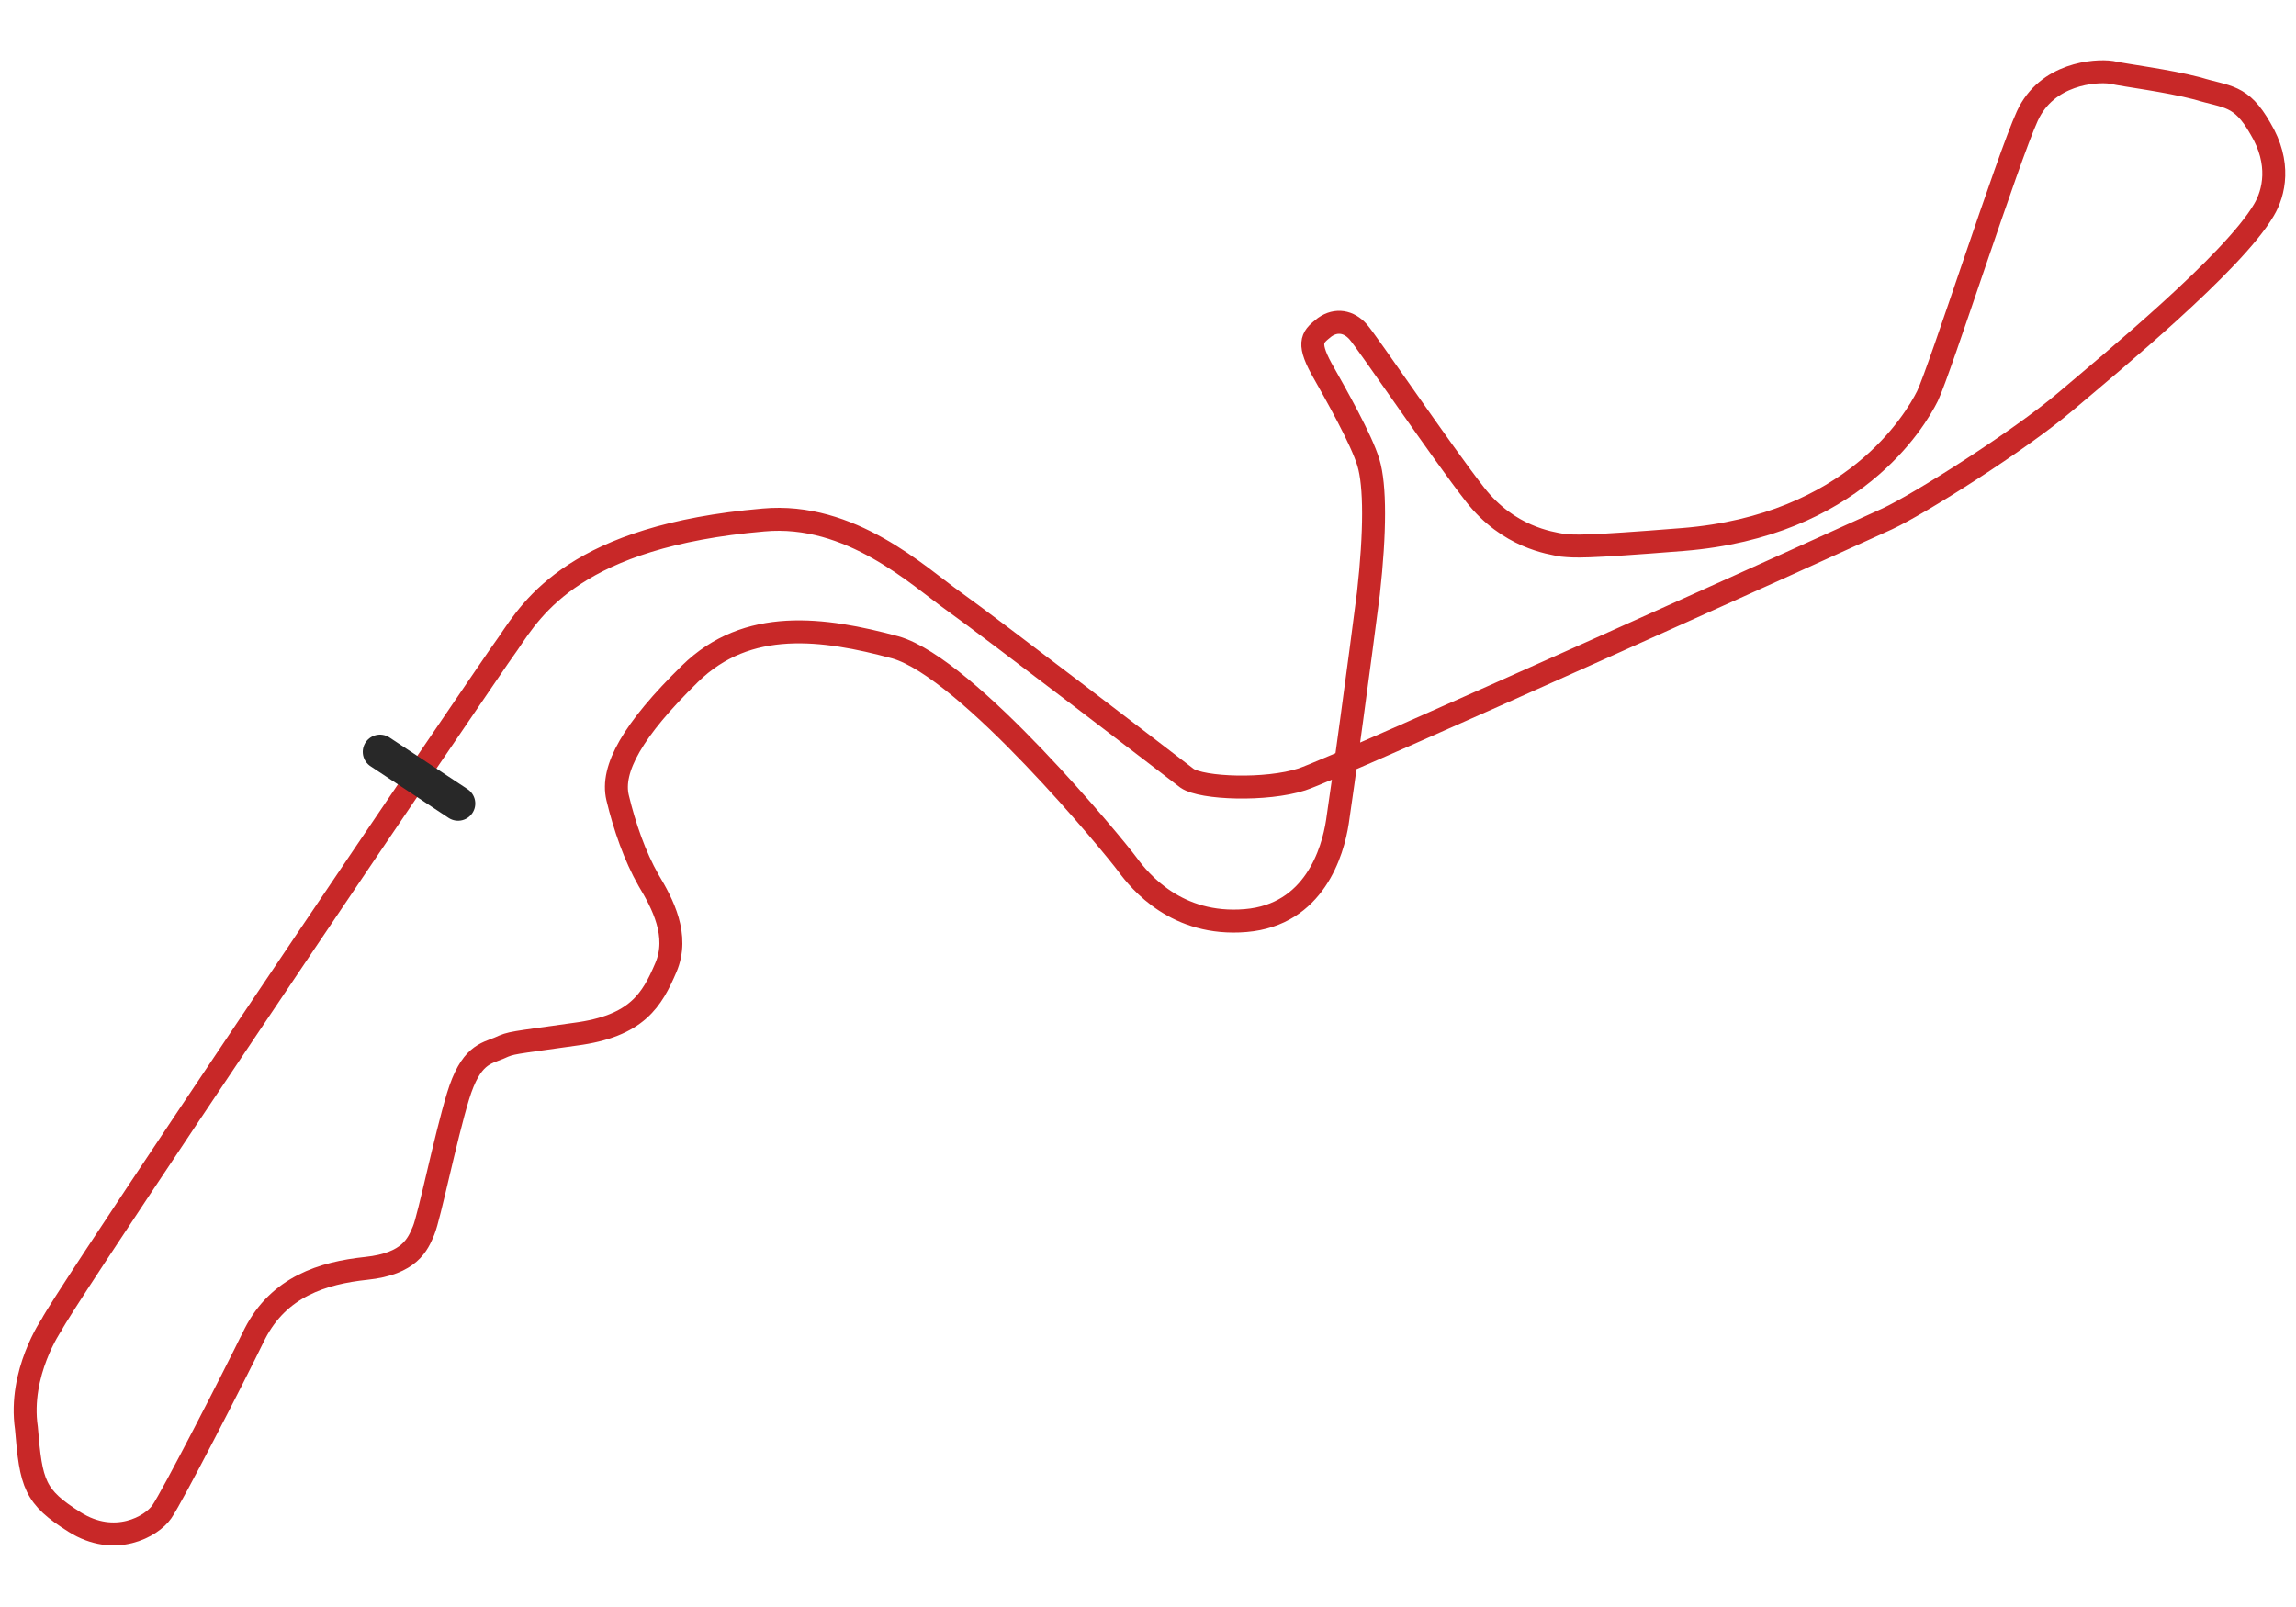
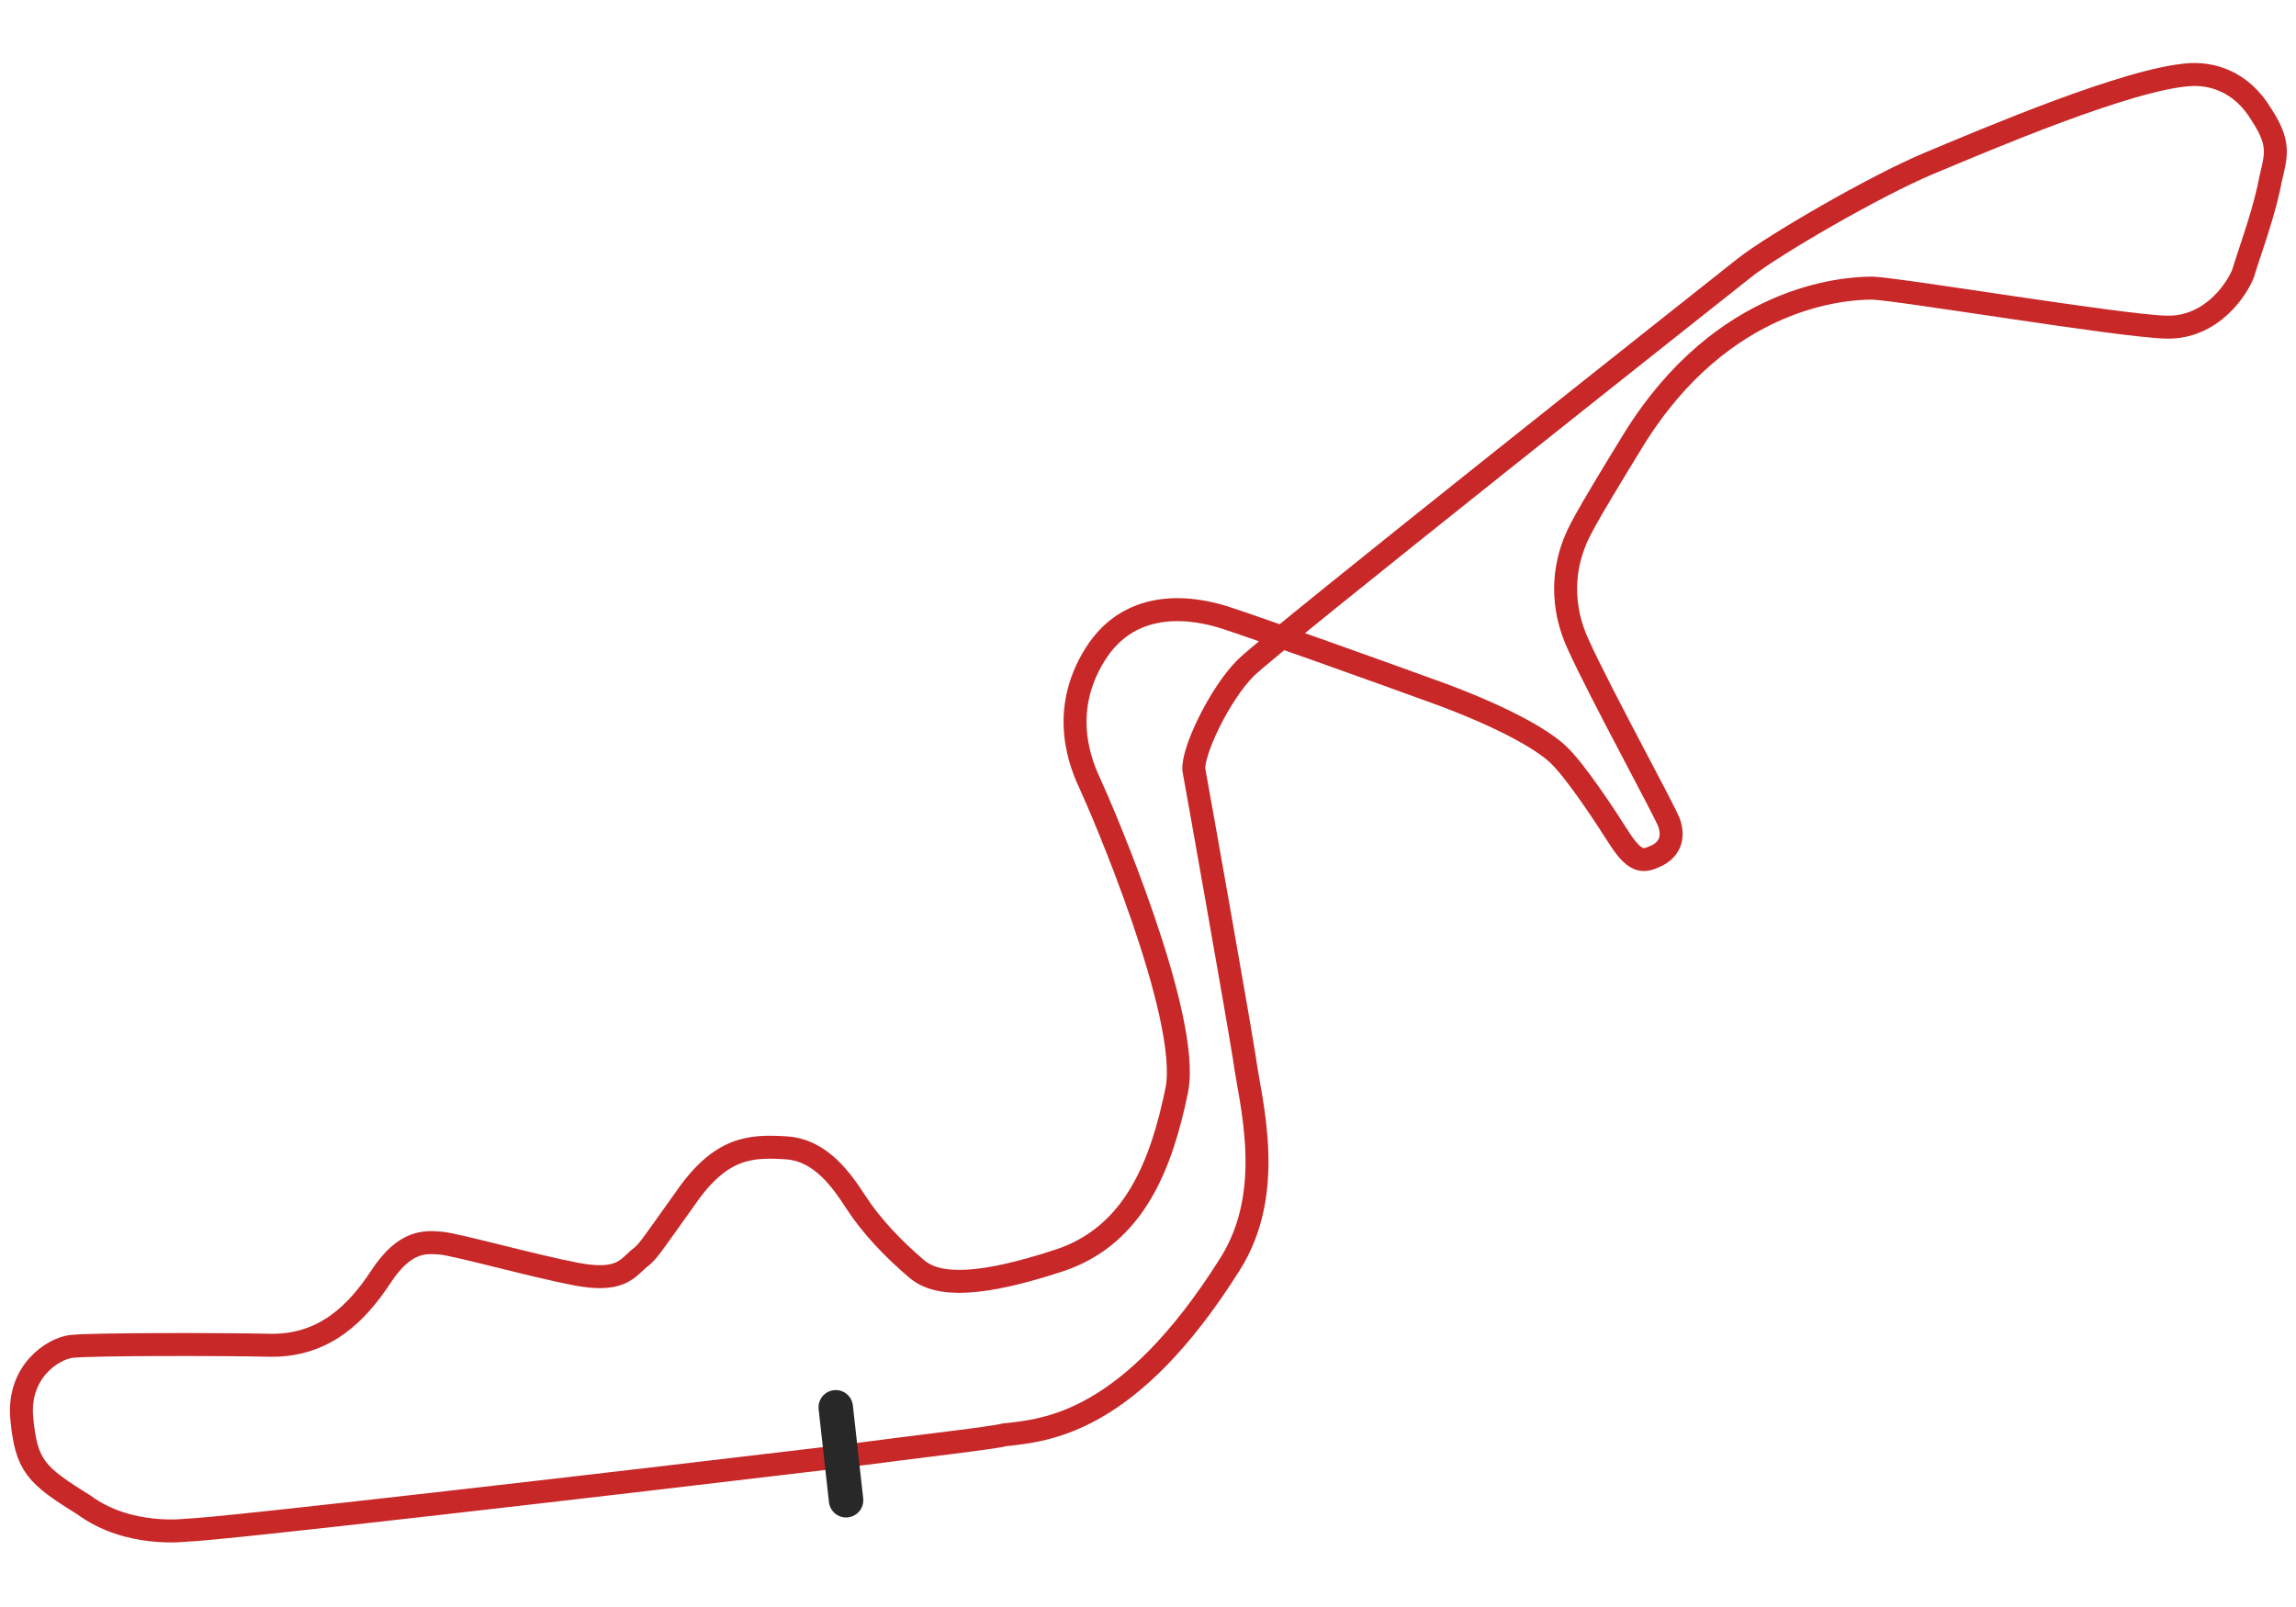
<svg xmlns="http://www.w3.org/2000/svg" version="1.1" id="Layer_1" x="0px" y="0px" viewBox="0 0 200 140" style="enable-background:new 0 0 200 140;" xml:space="preserve">
  <style type="text/css">
	.st0{fill:none;stroke:#C82828;stroke-width:2;stroke-miterlimit:10;}
	.st1{fill:none;stroke:#282828;stroke-width:3;stroke-linecap:round;stroke-miterlimit:10;}
</style>
  <g>
-     <path class="st0" d="M36.3,67.7c4.3-6.3,7.4-10.9,8-11.7c2.1-3.1,5.9-9.3,22.2-10.7c7.6-0.7,13.5,4.9,16.6,7.1   c3.1,2.2,19,14.4,20.3,15.4c1.3,0.9,6.9,1.1,10,0.1c3.1-1,48.2-21.4,51-22.7c2.8-1.3,11.5-6.8,15.5-10.2c4-3.4,14.6-12.1,17.3-16.7   c0.9-1.5,1.5-4.1-0.3-7.1c-1.7-3-2.9-2.7-5.5-3.5c-2.7-0.7-6.1-1.1-7.5-1.4c-1.4-0.2-5.6,0.1-7.3,3.8s-7.6,22.1-8.7,24.4   c-1.1,2.2-6.5,11.3-21.3,12.5c-8.8,0.7-9.4,0.6-10.5,0.5c-1.1-0.2-4.7-0.7-7.6-4.4c-2.9-3.7-9.4-13.3-10.2-14.2   c-0.8-0.9-1.9-1.1-2.9-0.4c-1,0.8-1.6,1.2-0.3,3.6c1.3,2.3,3.5,6.2,4.1,8.2c0.6,2,0.6,6,0,11.4c-0.7,5.5-2.3,17.3-2.7,19.9   s-2,8.1-8,8.6s-9.2-3.4-10.3-4.9S84.3,58.2,78,56.4c-6.3-1.7-12.9-2.6-17.9,2.3s-6.9,8.3-6.3,10.8c0.6,2.5,1.5,5.1,2.7,7.2   c1.2,2,2.7,4.8,1.5,7.6c-1.2,2.8-2.5,5.1-7.9,5.8c-5.6,0.8-5.5,0.7-6.6,1.2c-1.2,0.5-2.5,0.6-3.6,4.2c-1.1,3.6-2.5,10.5-3,11.7   c-0.5,1.2-1.2,2.9-5,3.3s-7.6,1.6-9.7,5.7c-2,4.1-7.2,14.2-8.1,15.5c-0.9,1.3-4.1,3.1-7.6,0.9c-3.5-2.2-3.8-3.3-4.2-8.2   c-0.7-4.8,2.2-9,2.2-9C5.5,113.4,24.9,84.5,36.3,67.7" />
-     <line class="st1" x1="39.9" y1="70" x2="33.1" y2="65.5" />
+     <path class="st0" d="M73.2,126.9c-20.1,2.4-54.6,6.4-56.9,6.4c0,0-5.1,0.7-9-2.2c-4.2-2.6-5-3.4-5.4-7.5c-0.4-4.1,2.7-6.1,4.3-6.3   c1.6-0.2,12.9-0.2,17.5-0.1c4.6,0,7.4-2.8,9.5-6s3.9-3,5.2-2.9c1.3,0.1,8.1,2,11.8,2.7c3.7,0.7,4.4-0.4,5.4-1.3   c0.9-0.7,0.8-0.7,4.1-5.3c3.1-4.5,5.7-4.6,8.8-4.4c3,0.2,4.8,2.8,6.1,4.8c1.3,2,3.2,4,5.2,5.7c1.9,1.7,5.8,1.5,12.5-0.7   c6.6-2.2,8.9-8.5,10.2-14.8c1.3-6.4-6.7-24.9-7.5-26.6c-0.8-1.7-2.8-6.3,0.4-11.4s8.8-4,11.3-3.2c2.5,0.8,13.7,4.8,18.9,6.7   c5.1,1.9,8.6,3.8,10.1,5.2c1.5,1.4,4,5.2,5.4,7.4c1.5,2.3,2.2,1.9,3.3,1.4c1.1-0.6,1.4-1.6,1-2.8c-0.4-1.1-6-11.3-7.9-15.5   c-2-4.3-0.8-7.7-0.4-8.8c0.4-1,0.6-1.6,5.2-9.1c7.8-12.6,18.4-13.2,20.8-13.2c2.5,0.1,21.6,3.3,25.6,3.4s6.2-3.4,6.7-4.7   c0.4-1.4,1.6-4.6,2.2-7.3c0.5-2.7,1.3-3.6-0.6-6.5c-1.8-3-4.4-3.6-6.2-3.5c-5.3,0.3-17.9,5.7-22.7,7.7s-13.7,7.2-16.1,9.1   s-41.2,32.6-43.5,34.9c-2.3,2.3-4.7,7.4-4.5,8.9c0.3,1.6,3.8,21.3,4.4,25.1c0.5,3.8,2.8,11.6-1.3,18c-8.7,13.8-15.9,14.4-19.6,14.8   C86.3,125.3,80.8,125.9,73.2,126.9" />
+     <line class="st1" x1="73.7" y1="130.7" x2="72.8" y2="122.6" />
  </g>
</svg>
